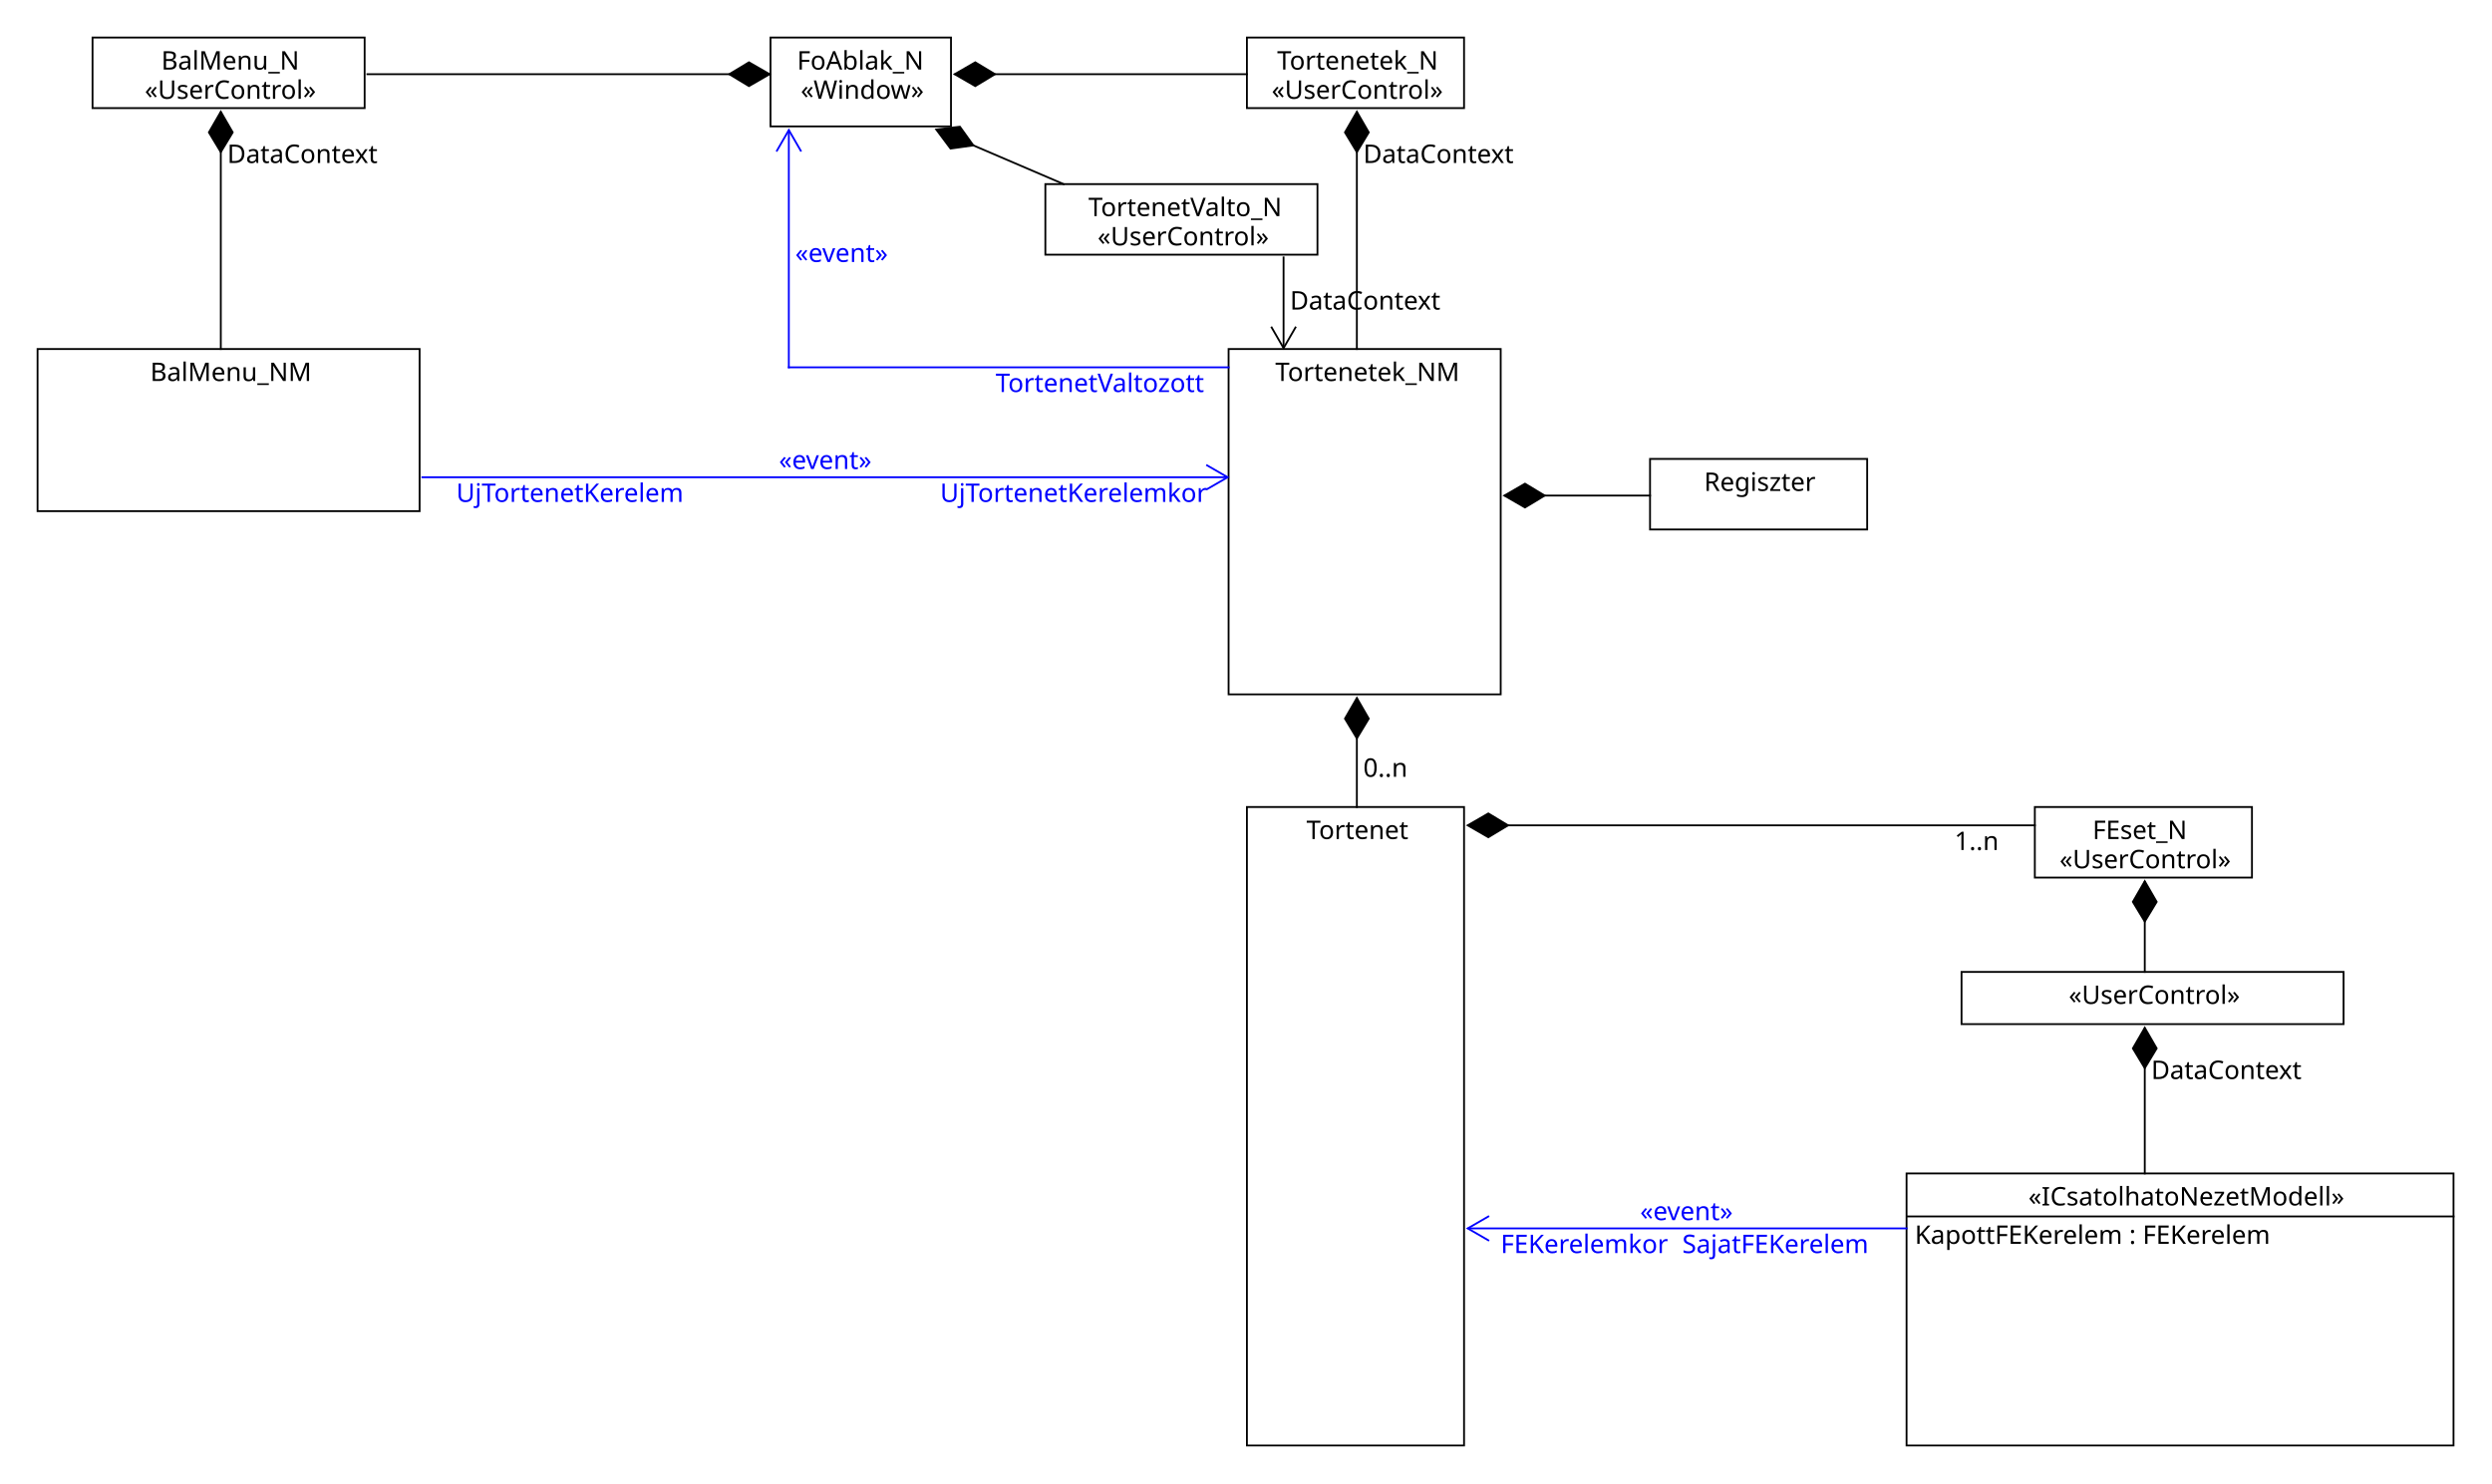
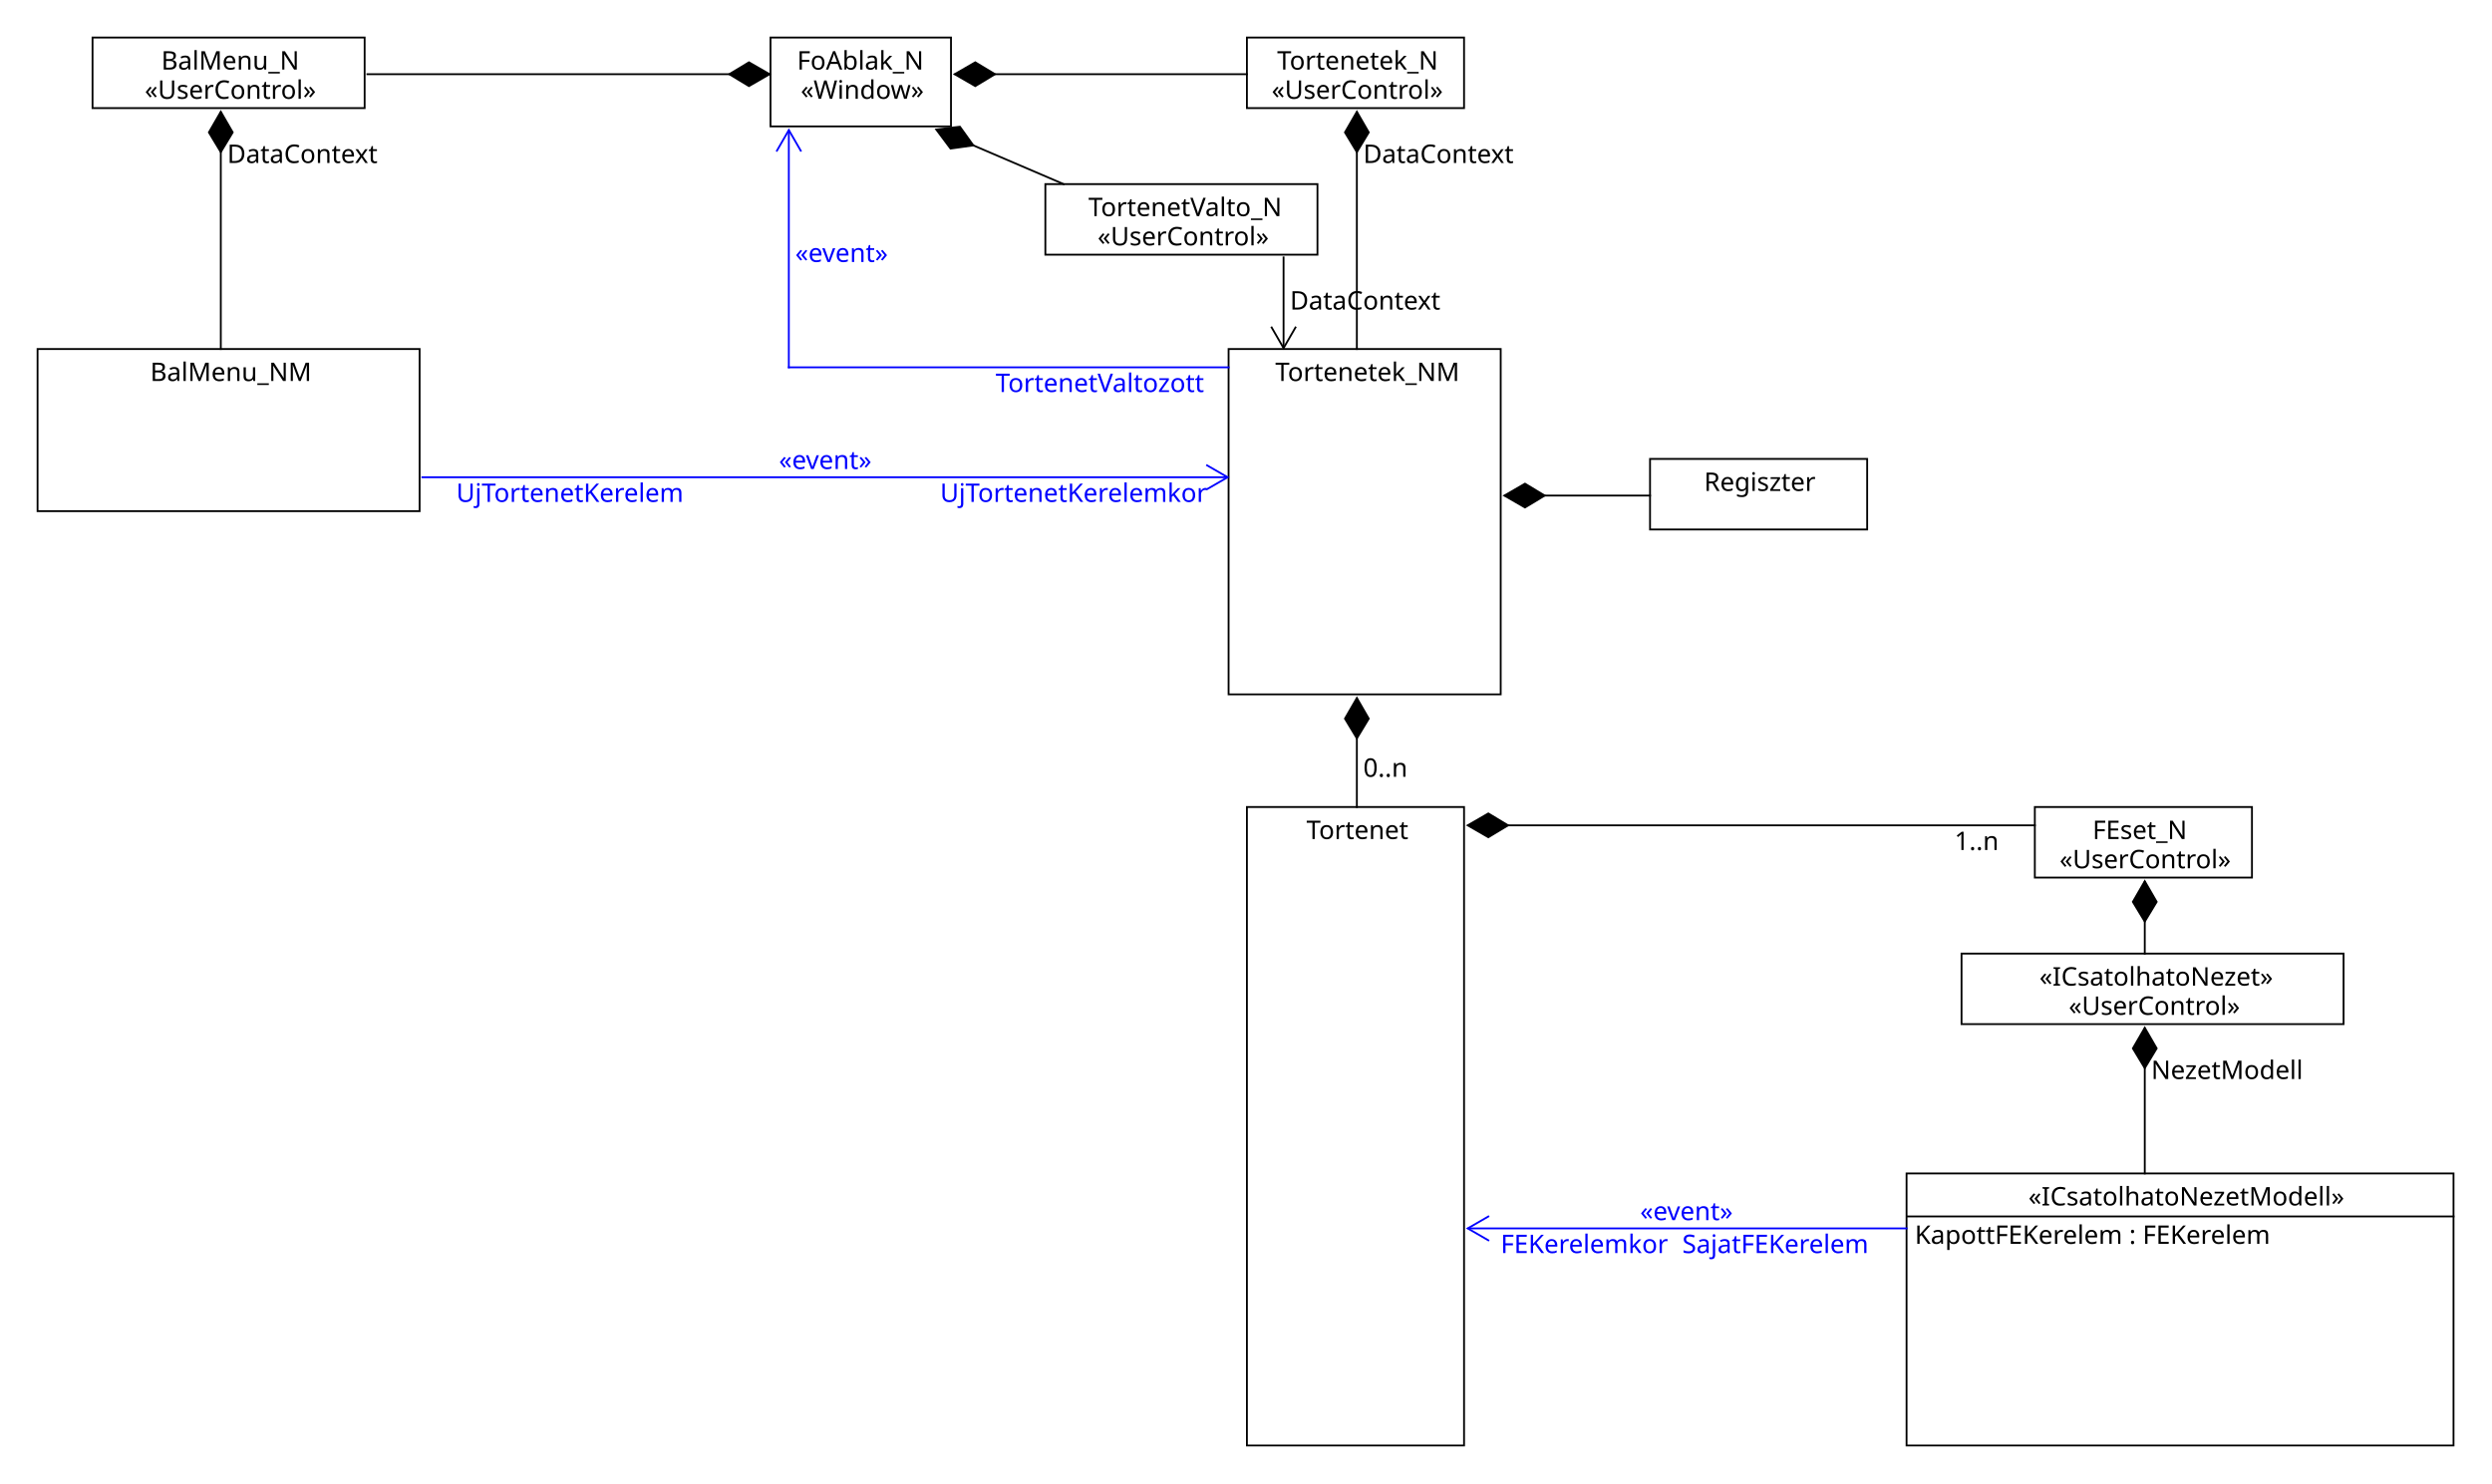
<svg xmlns="http://www.w3.org/2000/svg" fill-opacity="1" color-rendering="auto" color-interpolation="auto" text-rendering="auto" stroke="black" stroke-linecap="square" width="1360" stroke-miterlimit="10" shape-rendering="auto" stroke-opacity="1" fill="black" stroke-dasharray="none" font-weight="normal" stroke-width="1" viewBox="120 60 1360 810" height="810" font-family="'Dialog'" font-style="normal" stroke-linejoin="miter" font-size="12px" stroke-dashoffset="0" image-rendering="auto">
  <defs id="genericDefs" />
  <g>
    <defs id="defs1">
      <clipPath clipPathUnits="userSpaceOnUse" id="clipPath1">
        <path d="M0 0 L2147483647 0 L2147483647 2147483647 L0 2147483647 L0 0 Z" />
      </clipPath>
      <clipPath clipPathUnits="userSpaceOnUse" id="clipPath2">
        <path d="M0 0 L0 40 L120 40 L120 0 Z" />
      </clipPath>
      <clipPath clipPathUnits="userSpaceOnUse" id="clipPath3">
        <path d="M0 0 L0 50 L100 50 L100 0 Z" />
      </clipPath>
      <clipPath clipPathUnits="userSpaceOnUse" id="clipPath4">
        <path d="M0 0 L0 40 L150 40 L150 0 Z" />
      </clipPath>
      <clipPath clipPathUnits="userSpaceOnUse" id="clipPath5">
        <path d="M0 0 L0 150 L300 150 L300 0 Z" />
      </clipPath>
      <clipPath clipPathUnits="userSpaceOnUse" id="clipPath6">
-         <path d="M0 0 L0 30 L210 30 L210 0 Z" />
+         <path d="M0 0 L0 40 L210 40 L210 0 Z" />
      </clipPath>
      <clipPath clipPathUnits="userSpaceOnUse" id="clipPath7">
        <path d="M0 0 L0 350 L120 350 L120 0 Z" />
      </clipPath>
      <clipPath clipPathUnits="userSpaceOnUse" id="clipPath8">
        <path d="M0 0 L0 90 L210 90 L210 0 Z" />
      </clipPath>
      <clipPath clipPathUnits="userSpaceOnUse" id="clipPath9">
        <path d="M0 0 L0 190 L150 190 L150 0 Z" />
      </clipPath>
      <clipPath clipPathUnits="userSpaceOnUse" id="clipPath10">
        <path d="M0 0 L0 30 L110 30 L110 0 Z" />
      </clipPath>
      <clipPath clipPathUnits="userSpaceOnUse" id="clipPath11">
        <path d="M0 0 L0 80 L110 80 L110 0 Z" />
      </clipPath>
      <clipPath clipPathUnits="userSpaceOnUse" id="clipPath12">
        <path d="M0 0 L0 60 L100 60 L100 0 Z" />
      </clipPath>
      <clipPath clipPathUnits="userSpaceOnUse" id="clipPath13">
        <path d="M0 0 L0 170 L270 170 L270 0 Z" />
      </clipPath>
      <clipPath clipPathUnits="userSpaceOnUse" id="clipPath14">
        <path d="M0 0 L0 160 L110 160 L110 0 Z" />
      </clipPath>
      <clipPath clipPathUnits="userSpaceOnUse" id="clipPath15">
        <path d="M0 0 L0 50 L270 50 L270 0 Z" />
      </clipPath>
      <clipPath clipPathUnits="userSpaceOnUse" id="clipPath16">
        <path d="M0 0 L0 110 L110 110 L110 0 Z" />
      </clipPath>
      <clipPath clipPathUnits="userSpaceOnUse" id="clipPath17">
-         <path d="M0 0 L0 80 L30 80 L30 0 Z" />
+         <path d="M0 0 L0 70 L30 70 L30 0 Z" />
      </clipPath>
      <clipPath clipPathUnits="userSpaceOnUse" id="clipPath18">
        <path d="M0 0 L0 30 L190 30 L190 0 Z" />
      </clipPath>
      <clipPath clipPathUnits="userSpaceOnUse" id="clipPath19">
        <path d="M0 0 L0 30 L250 30 L250 0 Z" />
      </clipPath>
      <clipPath clipPathUnits="userSpaceOnUse" id="clipPath20">
        <path d="M0 0 L0 40 L340 40 L340 0 Z" />
      </clipPath>
      <clipPath clipPathUnits="userSpaceOnUse" id="clipPath21">
        <path d="M0 0 L0 90 L50 90 L50 0 Z" />
      </clipPath>
      <clipPath clipPathUnits="userSpaceOnUse" id="clipPath22">
        <path d="M0 0 L0 50 L470 50 L470 0 Z" />
      </clipPath>
    </defs>
    <g fill="rgb(255,255,255)" fill-opacity="0" transform="translate(1020,310)" stroke-opacity="0" stroke="rgb(255,255,255)">
      <rect x="0.5" width="118.5" height="38.5" y="0.5" clip-path="url(#clipPath2)" stroke="none" />
    </g>
    <g transform="translate(1020,310)">
      <rect fill="none" x="0.5" width="118.5" height="38.5" y="0.5" clip-path="url(#clipPath2)" />
      <text x="30" font-size="14px" y="17.969" clip-path="url(#clipPath2)" font-family="sans-serif" stroke="none" xml:space="preserve">Regiszter</text>
    </g>
    <g fill="rgb(255,255,255)" fill-opacity="0" transform="translate(540,80)" stroke-opacity="0" stroke="rgb(255,255,255)">
      <rect x="0.5" width="98.5" height="48.5" y="0.5" clip-path="url(#clipPath3)" stroke="none" />
    </g>
    <g transform="translate(540,80)">
      <rect fill="none" x="0.5" width="98.5" height="48.5" y="0.5" clip-path="url(#clipPath3)" />
      <text x="15" font-size="14px" y="17.969" clip-path="url(#clipPath3)" font-family="sans-serif" stroke="none" xml:space="preserve">FoAblak_N</text>
      <text x="17" font-size="14px" y="33.938" clip-path="url(#clipPath3)" font-family="sans-serif" stroke="none" xml:space="preserve">«Window»</text>
    </g>
    <g fill="rgb(255,255,255)" fill-opacity="0" transform="translate(690,160)" stroke-opacity="0" stroke="rgb(255,255,255)">
      <rect x="0.5" width="148.5" height="38.5" y="0.5" clip-path="url(#clipPath4)" stroke="none" />
    </g>
    <g transform="translate(690,160)">
      <rect fill="none" x="0.5" width="148.5" height="38.5" y="0.5" clip-path="url(#clipPath4)" />
      <text x="24" font-size="14px" y="17.969" clip-path="url(#clipPath4)" font-family="sans-serif" stroke="none" xml:space="preserve">TortenetValto_N</text>
      <text x="29" font-size="14px" y="33.938" clip-path="url(#clipPath4)" font-family="sans-serif" stroke="none" xml:space="preserve">«UserControl»</text>
    </g>
    <g fill="rgb(255,255,255)" fill-opacity="0" transform="translate(1160,700)" stroke-opacity="0" stroke="rgb(255,255,255)">
      <rect x="0.5" width="298.5" height="148.5" y="0.5" clip-path="url(#clipPath5)" stroke="none" />
    </g>
    <g transform="translate(1160,700)">
      <rect fill="none" x="0.5" width="298.5" height="148.5" y="0.5" clip-path="url(#clipPath5)" />
      <text x="67" font-size="14px" y="17.969" clip-path="url(#clipPath5)" font-family="sans-serif" stroke="none" xml:space="preserve">«ICsatolhatoNezetModell»</text>
      <path fill="none" d="M1 23.969 L299 23.969" clip-path="url(#clipPath5)" />
      <text x="5" font-size="14px" y="38.938" clip-path="url(#clipPath5)" font-family="sans-serif" stroke="none" xml:space="preserve">KapottFEKerelem : FEKerelem</text>
    </g>
-     <g fill="rgb(255,255,255)" fill-opacity="0" transform="translate(1190,590)" stroke-opacity="0" stroke="rgb(255,255,255)">
-       <rect x="0.5" width="208.5" height="28.5" y="0.5" clip-path="url(#clipPath6)" stroke="none" />
-     </g>
-     <g transform="translate(1190,590)">
-       <rect fill="none" x="0.5" width="208.5" height="28.5" y="0.5" clip-path="url(#clipPath6)" />
-       <text x="59" font-size="14px" y="17.969" clip-path="url(#clipPath6)" font-family="sans-serif" stroke="none" xml:space="preserve">«UserControl»</text>
+     <g fill="rgb(255,255,255)" fill-opacity="0" transform="translate(1190,580)" stroke-opacity="0" stroke="rgb(255,255,255)">
+       <rect x="0.5" width="208.5" height="38.5" y="0.5" clip-path="url(#clipPath6)" stroke="none" />
+     </g>
+     <g transform="translate(1190,580)">
+       <rect fill="none" x="0.5" width="208.5" height="38.5" y="0.5" clip-path="url(#clipPath6)" />
+       <text x="43" font-size="14px" y="17.969" clip-path="url(#clipPath6)" font-family="sans-serif" stroke="none" xml:space="preserve">«ICsatolhatoNezet»</text>
+       <text x="59" font-size="14px" y="33.938" clip-path="url(#clipPath6)" font-family="sans-serif" stroke="none" xml:space="preserve">«UserControl»</text>
    </g>
    <g fill="rgb(255,255,255)" fill-opacity="0" transform="translate(800,80)" stroke-opacity="0" stroke="rgb(255,255,255)">
      <rect x="0.5" width="118.5" height="38.5" y="0.5" clip-path="url(#clipPath2)" stroke="none" />
    </g>
    <g transform="translate(800,80)">
      <rect fill="none" x="0.5" width="118.5" height="38.5" y="0.5" clip-path="url(#clipPath2)" />
      <text x="17" font-size="14px" y="17.969" clip-path="url(#clipPath2)" font-family="sans-serif" stroke="none" xml:space="preserve">Tortenetek_N</text>
      <text x="14" font-size="14px" y="33.938" clip-path="url(#clipPath2)" font-family="sans-serif" stroke="none" xml:space="preserve">«UserControl»</text>
    </g>
    <g fill="rgb(255,255,255)" fill-opacity="0" transform="translate(1230,500)" stroke-opacity="0" stroke="rgb(255,255,255)">
      <rect x="0.5" width="118.5" height="38.5" y="0.5" clip-path="url(#clipPath2)" stroke="none" />
    </g>
    <g transform="translate(1230,500)">
      <rect fill="none" x="0.5" width="118.5" height="38.5" y="0.5" clip-path="url(#clipPath2)" />
      <text x="32" font-size="14px" y="17.969" clip-path="url(#clipPath2)" font-family="sans-serif" stroke="none" xml:space="preserve">FEset_N</text>
      <text x="14" font-size="14px" y="33.938" clip-path="url(#clipPath2)" font-family="sans-serif" stroke="none" xml:space="preserve">«UserControl»</text>
    </g>
    <g fill="rgb(255,255,255)" fill-opacity="0" transform="translate(800,500)" stroke-opacity="0" stroke="rgb(255,255,255)">
      <rect x="0.5" width="118.5" height="348.5" y="0.5" clip-path="url(#clipPath7)" stroke="none" />
    </g>
    <g transform="translate(800,500)">
      <rect fill="none" x="0.5" width="118.5" height="348.5" y="0.5" clip-path="url(#clipPath7)" />
      <text x="33" font-size="14px" y="17.969" clip-path="url(#clipPath7)" font-family="sans-serif" stroke="none" xml:space="preserve">Tortenet</text>
    </g>
    <g fill="rgb(255,255,255)" fill-opacity="0" transform="translate(140,250)" stroke-opacity="0" stroke="rgb(255,255,255)">
      <rect x="0.5" width="208.5" height="88.5" y="0.5" clip-path="url(#clipPath8)" stroke="none" />
    </g>
    <g transform="translate(140,250)">
      <rect fill="none" x="0.5" width="208.5" height="88.5" y="0.5" clip-path="url(#clipPath8)" />
      <text x="62" font-size="14px" y="17.969" clip-path="url(#clipPath8)" font-family="sans-serif" stroke="none" xml:space="preserve">BalMenu_NM</text>
    </g>
    <g fill="rgb(255,255,255)" fill-opacity="0" transform="translate(170,80)" stroke-opacity="0" stroke="rgb(255,255,255)">
      <rect x="0.5" width="148.5" height="38.5" y="0.5" clip-path="url(#clipPath4)" stroke="none" />
    </g>
    <g transform="translate(170,80)">
      <rect fill="none" x="0.5" width="148.5" height="38.5" y="0.5" clip-path="url(#clipPath4)" />
      <text x="38" font-size="14px" y="17.969" clip-path="url(#clipPath4)" font-family="sans-serif" stroke="none" xml:space="preserve">BalMenu_N</text>
      <text x="29" font-size="14px" y="33.938" clip-path="url(#clipPath4)" font-family="sans-serif" stroke="none" xml:space="preserve">«UserControl»</text>
    </g>
    <g fill="rgb(255,255,255)" fill-opacity="0" transform="translate(790,250)" stroke-opacity="0" stroke="rgb(255,255,255)">
      <rect x="0.5" width="148.5" height="188.5" y="0.5" clip-path="url(#clipPath9)" stroke="none" />
    </g>
    <g transform="translate(790,250)">
      <rect fill="none" x="0.5" width="148.5" height="188.5" y="0.5" clip-path="url(#clipPath9)" />
      <text x="26" font-size="14px" y="17.969" clip-path="url(#clipPath9)" font-family="sans-serif" stroke="none" xml:space="preserve">Tortenetek_NM</text>
    </g>
    <g transform="translate(930,320)">
      <path fill="none" d="M11.5 10.5 L90.5 10.5" clip-path="url(#clipPath10)" />
      <path d="M22.258 17 L11 10.5 L22.258 4 L33.017 10.5 Z" clip-path="url(#clipPath10)" stroke="none" />
      <path fill="none" d="M22.258 17 L11 10.5 L22.258 4 L33.017 10.5 Z" clip-path="url(#clipPath10)" />
    </g>
    <g transform="translate(810,190)">
      <path fill="none" d="M10.5 10.5 L10.5 59.5" clip-path="url(#clipPath11)" />
      <path fill="none" d="M4 48.742 L10.5 60 L17 48.742" clip-path="url(#clipPath11)" />
      <text x="14" font-size="14px" y="38.969" clip-path="url(#clipPath11)" font-family="sans-serif" stroke="none" xml:space="preserve">DataContext</text>
    </g>
    <g transform="translate(620,120)">
      <path fill="none" d="M11.419 10.894 L80.5 40.5" clip-path="url(#clipPath12)" />
      <path d="M18.747 21.106 L10.96 10.697 L23.868 9.157 L31.196 19.37 Z" clip-path="url(#clipPath12)" stroke="none" />
      <path fill="none" d="M18.747 21.106 L10.96 10.697 L23.868 9.157 L31.196 19.37 Z" clip-path="url(#clipPath12)" />
    </g>
    <g fill="blue" transform="translate(540,120)" stroke="blue">
      <path fill="none" d="M10.5 11.5 L10.5 140.5" clip-path="url(#clipPath13)" />
      <path fill="none" d="M10.5 140.5 L250.5 140.5" clip-path="url(#clipPath13)" />
      <path fill="none" d="M4 22.258 L10.5 11 L17 22.258" clip-path="url(#clipPath13)" />
      <text x="14" font-size="14px" y="82.984" clip-path="url(#clipPath13)" font-family="sans-serif" stroke="none" xml:space="preserve">«event»</text>
      <text x="123.387" font-size="14px" y="153.969" clip-path="url(#clipPath13)" font-family="sans-serif" stroke="none" xml:space="preserve">TortenetValtozott</text>
    </g>
    <g transform="translate(850,110)">
      <path fill="none" d="M10.5 11.5 L10.5 140.5" clip-path="url(#clipPath14)" />
      <path d="M4 22.258 L10.5 11 L17 22.258 L10.5 33.017 Z" clip-path="url(#clipPath14)" stroke="none" />
      <path fill="none" d="M4 22.258 L10.5 11 L17 22.258 L10.5 33.017 Z" clip-path="url(#clipPath14)" />
      <text x="14" font-size="14px" y="38.969" clip-path="url(#clipPath14)" font-family="sans-serif" stroke="none" xml:space="preserve">DataContext</text>
    </g>
    <g fill="blue" transform="translate(910,710)" stroke="blue">
      <path fill="none" d="M11.5 20.5 L250.5 20.5" clip-path="url(#clipPath15)" />
      <path fill="none" d="M22.258 27 L11 20.5 L22.258 14" clip-path="url(#clipPath15)" />
      <text x="105.09" font-size="14px" y="16" clip-path="url(#clipPath15)" font-family="sans-serif" stroke="none" xml:space="preserve">«event»</text>
      <text x="29" font-size="14px" y="33.969" clip-path="url(#clipPath15)" font-family="sans-serif" stroke="none" xml:space="preserve">FEKerelemkor</text>
      <text x="128.069" font-size="14px" y="33.969" clip-path="url(#clipPath15)" font-family="sans-serif" stroke="none" xml:space="preserve">SajatFEKerelem</text>
    </g>
    <g transform="translate(1280,610)">
      <path fill="none" d="M10.5 11.5 L10.5 90.5" clip-path="url(#clipPath16)" />
      <path d="M4 22.258 L10.5 11 L17 22.258 L10.5 33.017 Z" clip-path="url(#clipPath16)" stroke="none" />
      <path fill="none" d="M4 22.258 L10.5 11 L17 22.258 L10.5 33.017 Z" clip-path="url(#clipPath16)" />
-       <text x="14" font-size="14px" y="38.969" clip-path="url(#clipPath16)" font-family="sans-serif" stroke="none" xml:space="preserve">DataContext</text>
+       <text x="14" font-size="14px" y="38.969" clip-path="url(#clipPath16)" font-family="sans-serif" stroke="none" xml:space="preserve">NezetModell</text>
    </g>
    <g transform="translate(1280,530)">
-       <path fill="none" d="M10.5 60.5 L10.5 11.5" clip-path="url(#clipPath17)" />
+       <path fill="none" d="M10.5 50.5 L10.5 11.5" clip-path="url(#clipPath17)" />
      <path d="M17 22.258 L10.5 11 L4 22.258 L10.5 33.017 Z" clip-path="url(#clipPath17)" stroke="none" />
      <path fill="none" d="M17 22.258 L10.5 11 L4 22.258 L10.5 33.017 Z" clip-path="url(#clipPath17)" />
    </g>
    <g transform="translate(630,90)">
      <path fill="none" d="M11.5 10.5 L170.5 10.5" clip-path="url(#clipPath18)" />
      <path d="M22.258 17 L11 10.5 L22.258 4 L33.017 10.5 Z" clip-path="url(#clipPath18)" stroke="none" />
      <path fill="none" d="M22.258 17 L11 10.5 L22.258 4 L33.017 10.5 Z" clip-path="url(#clipPath18)" />
    </g>
    <g transform="translate(310,90)">
      <path fill="none" d="M229.5 10.5 L10.5 10.5" clip-path="url(#clipPath19)" />
      <path d="M218.742 4 L230 10.5 L218.742 17 L207.983 10.5 Z" clip-path="url(#clipPath19)" stroke="none" />
      <path fill="none" d="M218.742 4 L230 10.5 L218.742 17 L207.983 10.5 Z" clip-path="url(#clipPath19)" />
    </g>
    <g transform="translate(910,500)">
      <path fill="none" d="M11.5 10.5 L320.5 10.5" clip-path="url(#clipPath20)" />
      <path d="M22.258 17 L11 10.5 L22.258 4 L33.017 10.5 Z" clip-path="url(#clipPath20)" stroke="none" />
      <path fill="none" d="M22.258 17 L11 10.5 L22.258 4 L33.017 10.5 Z" clip-path="url(#clipPath20)" />
      <text x="276.648" font-size="14px" y="23.969" clip-path="url(#clipPath20)" font-family="sans-serif" stroke="none" xml:space="preserve">1..n</text>
    </g>
    <g transform="translate(850,430)">
      <path fill="none" d="M10.5 70.5 L10.5 11.5" clip-path="url(#clipPath21)" />
      <path d="M17 22.258 L10.5 11 L4 22.258 L10.5 33.017 Z" clip-path="url(#clipPath21)" stroke="none" />
      <path fill="none" d="M17 22.258 L10.5 11 L4 22.258 L10.5 33.017 Z" clip-path="url(#clipPath21)" />
      <text x="14" font-size="14px" y="54" clip-path="url(#clipPath21)" font-family="sans-serif" stroke="none" xml:space="preserve">0..n</text>
    </g>
    <g fill="blue" transform="translate(340,300)" stroke="blue">
      <path fill="none" d="M449.5 20.5 L10.5 20.5" clip-path="url(#clipPath22)" />
      <path fill="none" d="M438.742 14 L450 20.5 L438.742 27" clip-path="url(#clipPath22)" />
      <text x="205.09" font-size="14px" y="16" clip-path="url(#clipPath22)" font-family="sans-serif" stroke="none" xml:space="preserve">«event»</text>
      <text x="293.062" font-size="14px" y="33.969" clip-path="url(#clipPath22)" font-family="sans-serif" stroke="none" xml:space="preserve">UjTortenetKerelemkor</text>
      <text x="29" font-size="14px" y="33.969" clip-path="url(#clipPath22)" font-family="sans-serif" stroke="none" xml:space="preserve">UjTortenetKerelem</text>
    </g>
    <g transform="translate(230,110)">
      <path fill="none" d="M10.5 140.5 L10.5 11.5" clip-path="url(#clipPath14)" />
      <path d="M17 22.258 L10.5 11 L4 22.258 L10.5 33.017 Z" clip-path="url(#clipPath14)" stroke="none" />
      <path fill="none" d="M17 22.258 L10.5 11 L4 22.258 L10.5 33.017 Z" clip-path="url(#clipPath14)" />
      <text x="14" font-size="14px" y="38.969" clip-path="url(#clipPath14)" font-family="sans-serif" stroke="none" xml:space="preserve">DataContext</text>
    </g>
  </g>
</svg>
